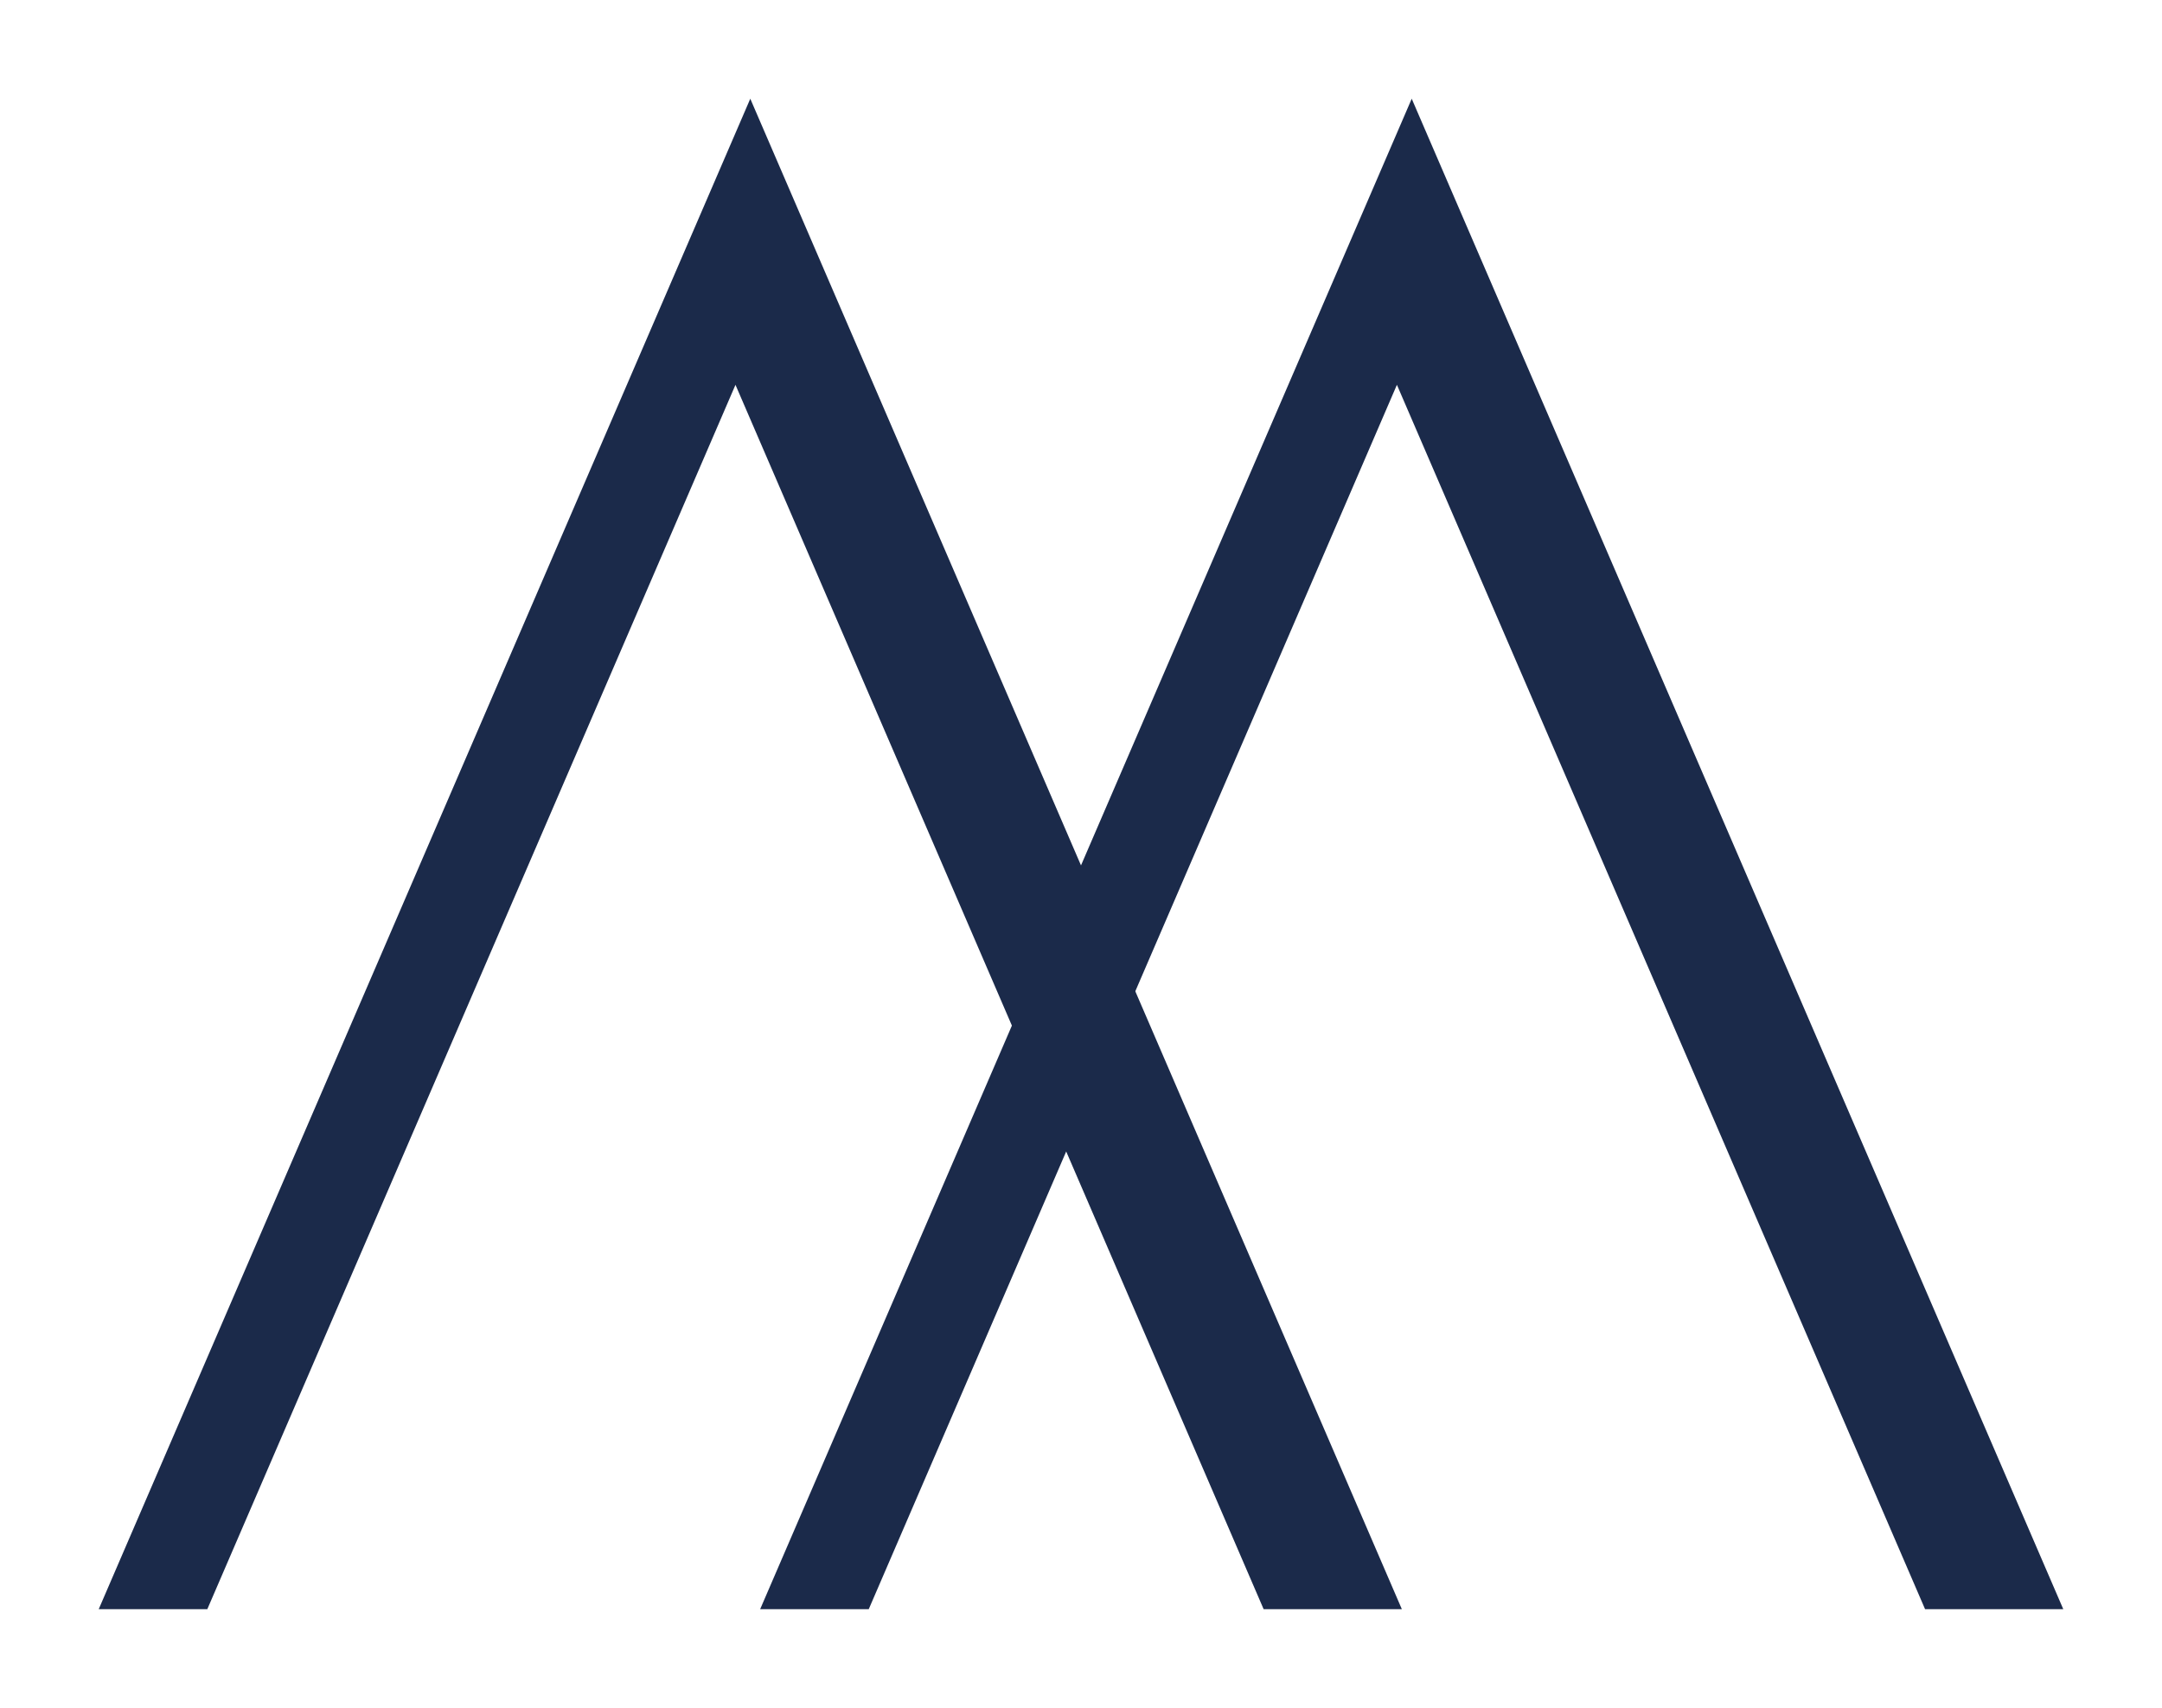
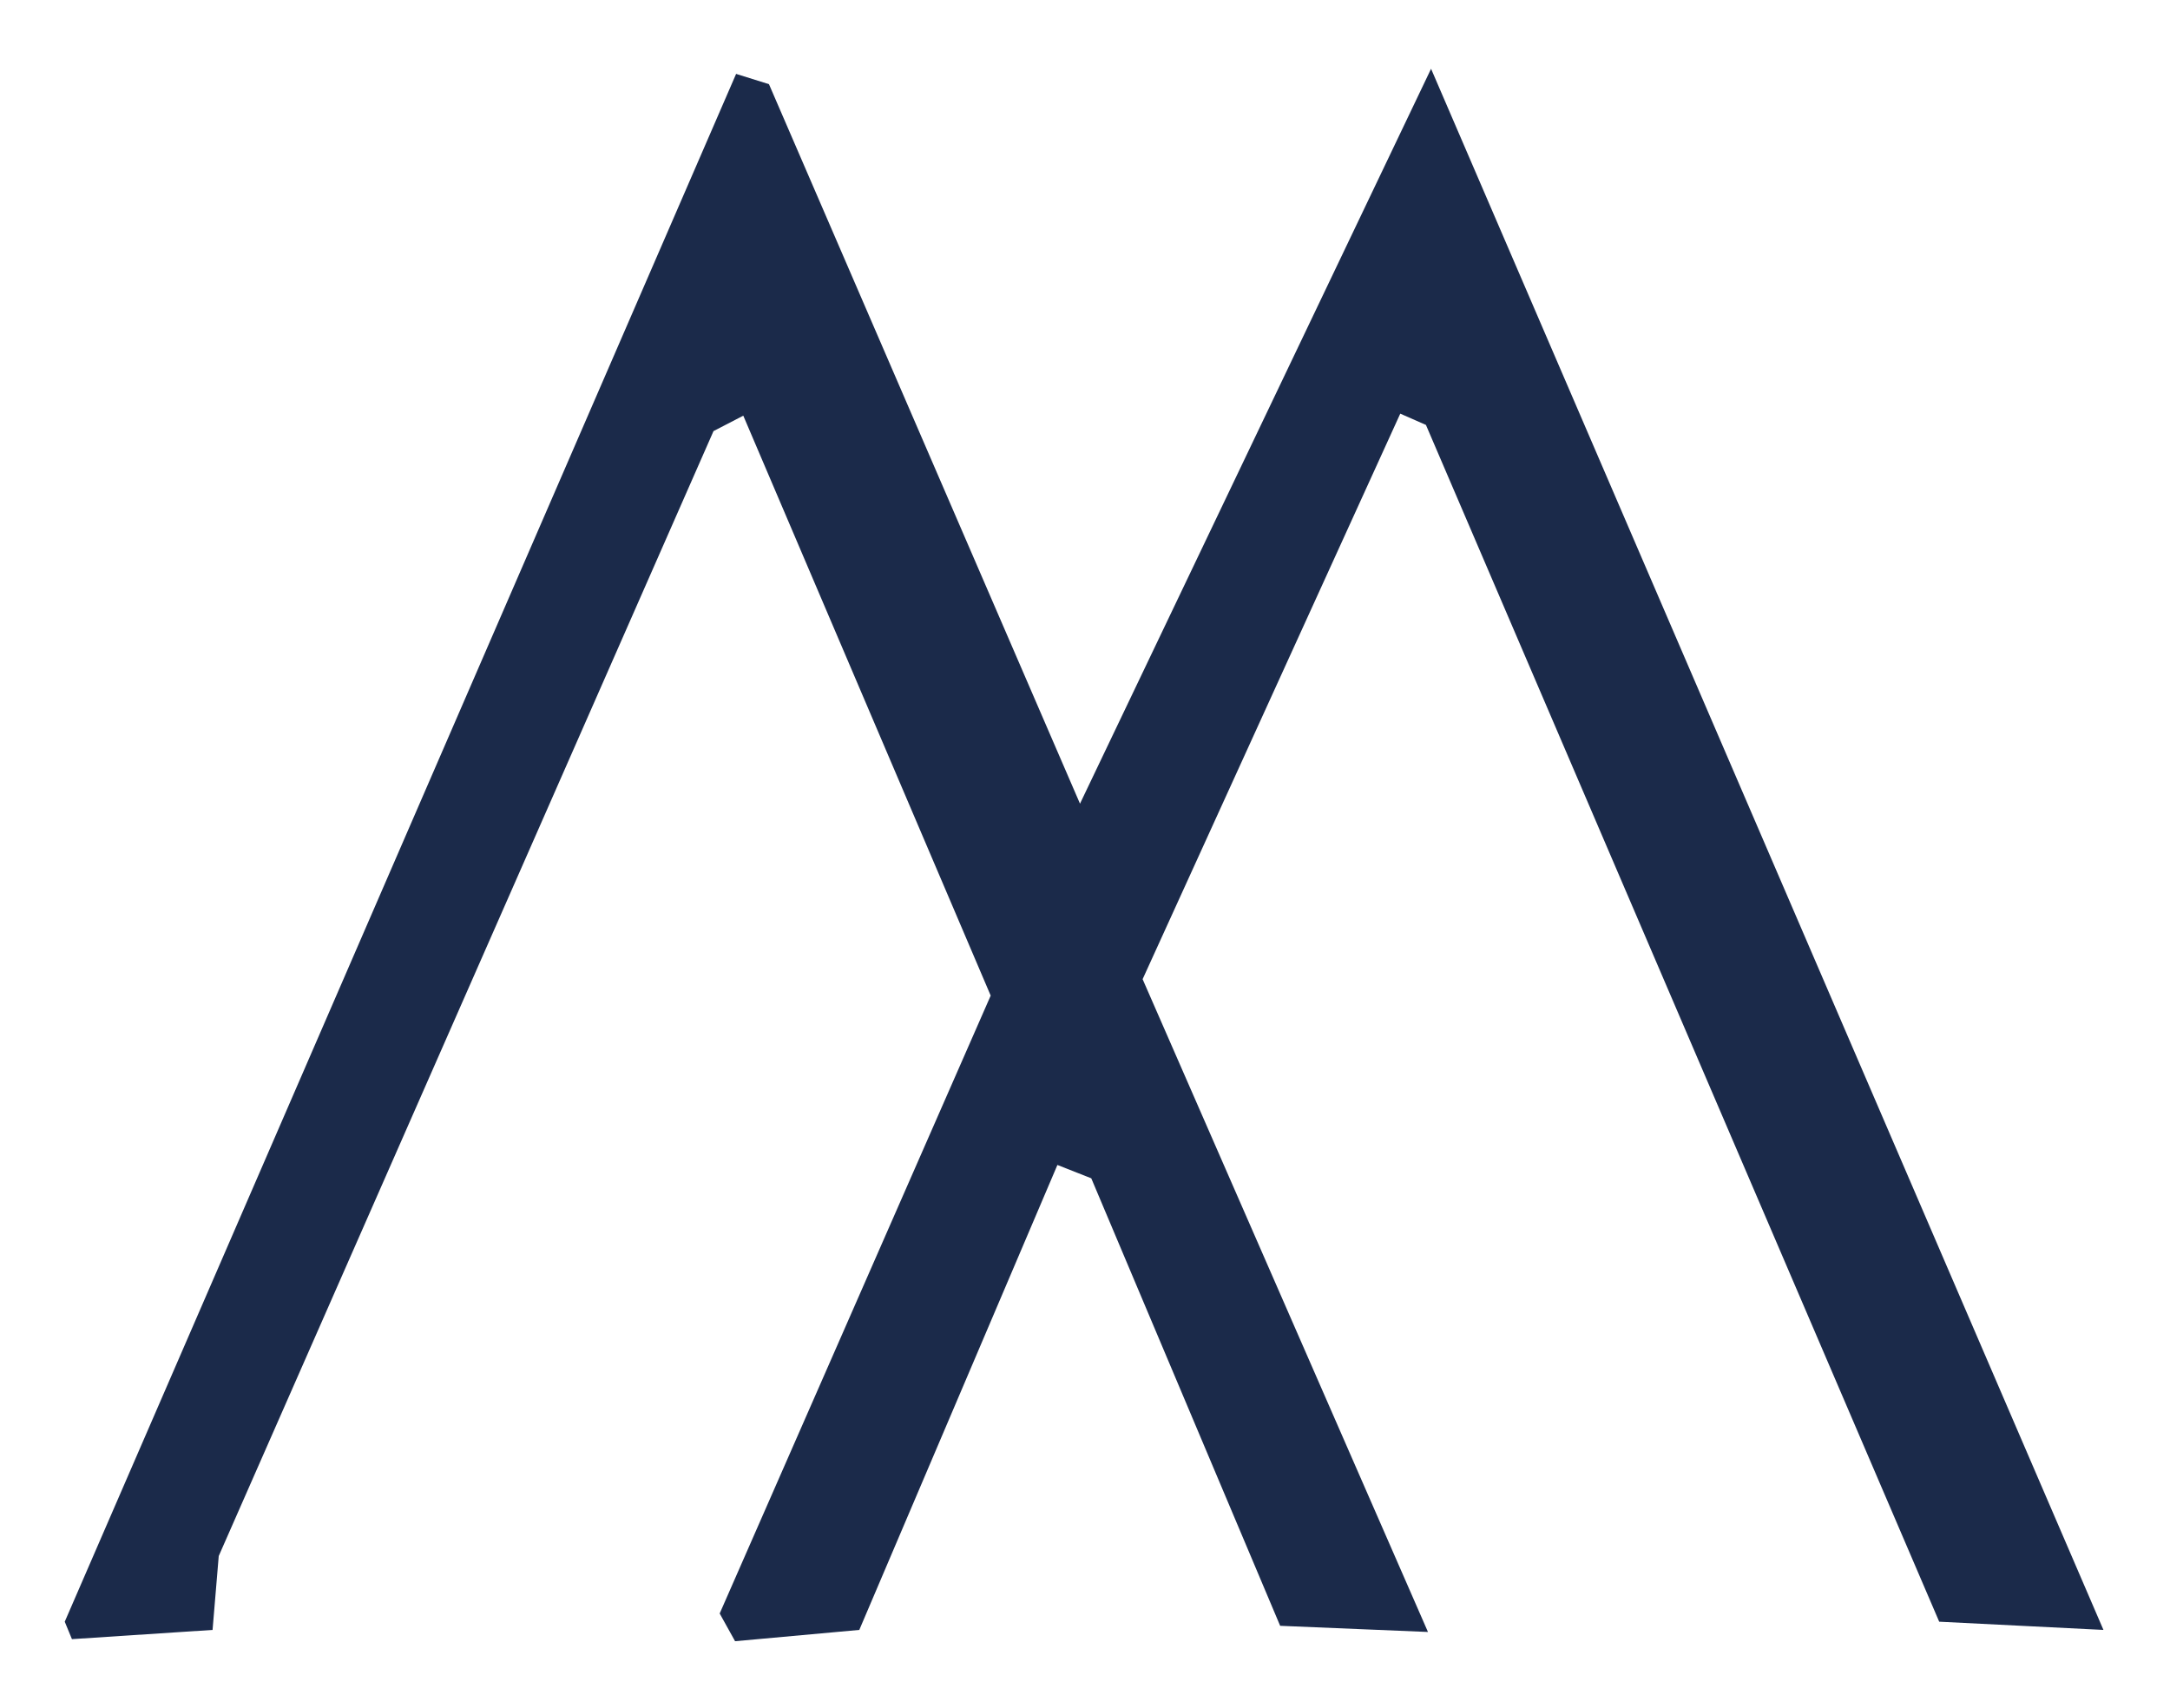
- <svg xmlns="http://www.w3.org/2000/svg" viewBox="670.0 27.0 219.0 173.0">
-   <g fill="#1b2a4a">
-     <path d="M680.00,190.00 L746.00,37.00 L812.00,190.00 L798.00,190.00 L744.50,65.98 L691.00,190.00 Z" />
-     <path d="M747.00,190.00 L813.00,37.00 L879.00,190.00 L865.00,190.00 L811.50,65.98 L758.00,190.00 Z" />
+ <svg xmlns="http://www.w3.org/2000/svg" viewBox="444.12 21.75 132.12 104.00">
+   <g fill="#1b2a4a" fill-rule="evenodd">
+     <path d="M488.875,121.688 L487.938,120.000 L504.438,82.375 L489.375,47.062 L487.562,48.000 L457.438,116.500 L457.062,121.000 L448.500,121.562 L448.062,120.500 L488.938,26.250 L490.938,26.875 L509.875,70.688 L531.250,25.938 L572.188,121.000 L562.188,120.500 L530.938,47.625 L529.375,46.938 L513.688,81.375 L531.062,121.125 L522.062,120.750 L510.562,93.500 L508.500,92.688 L496.438,121.000 Z" />
  </g>
</svg>
